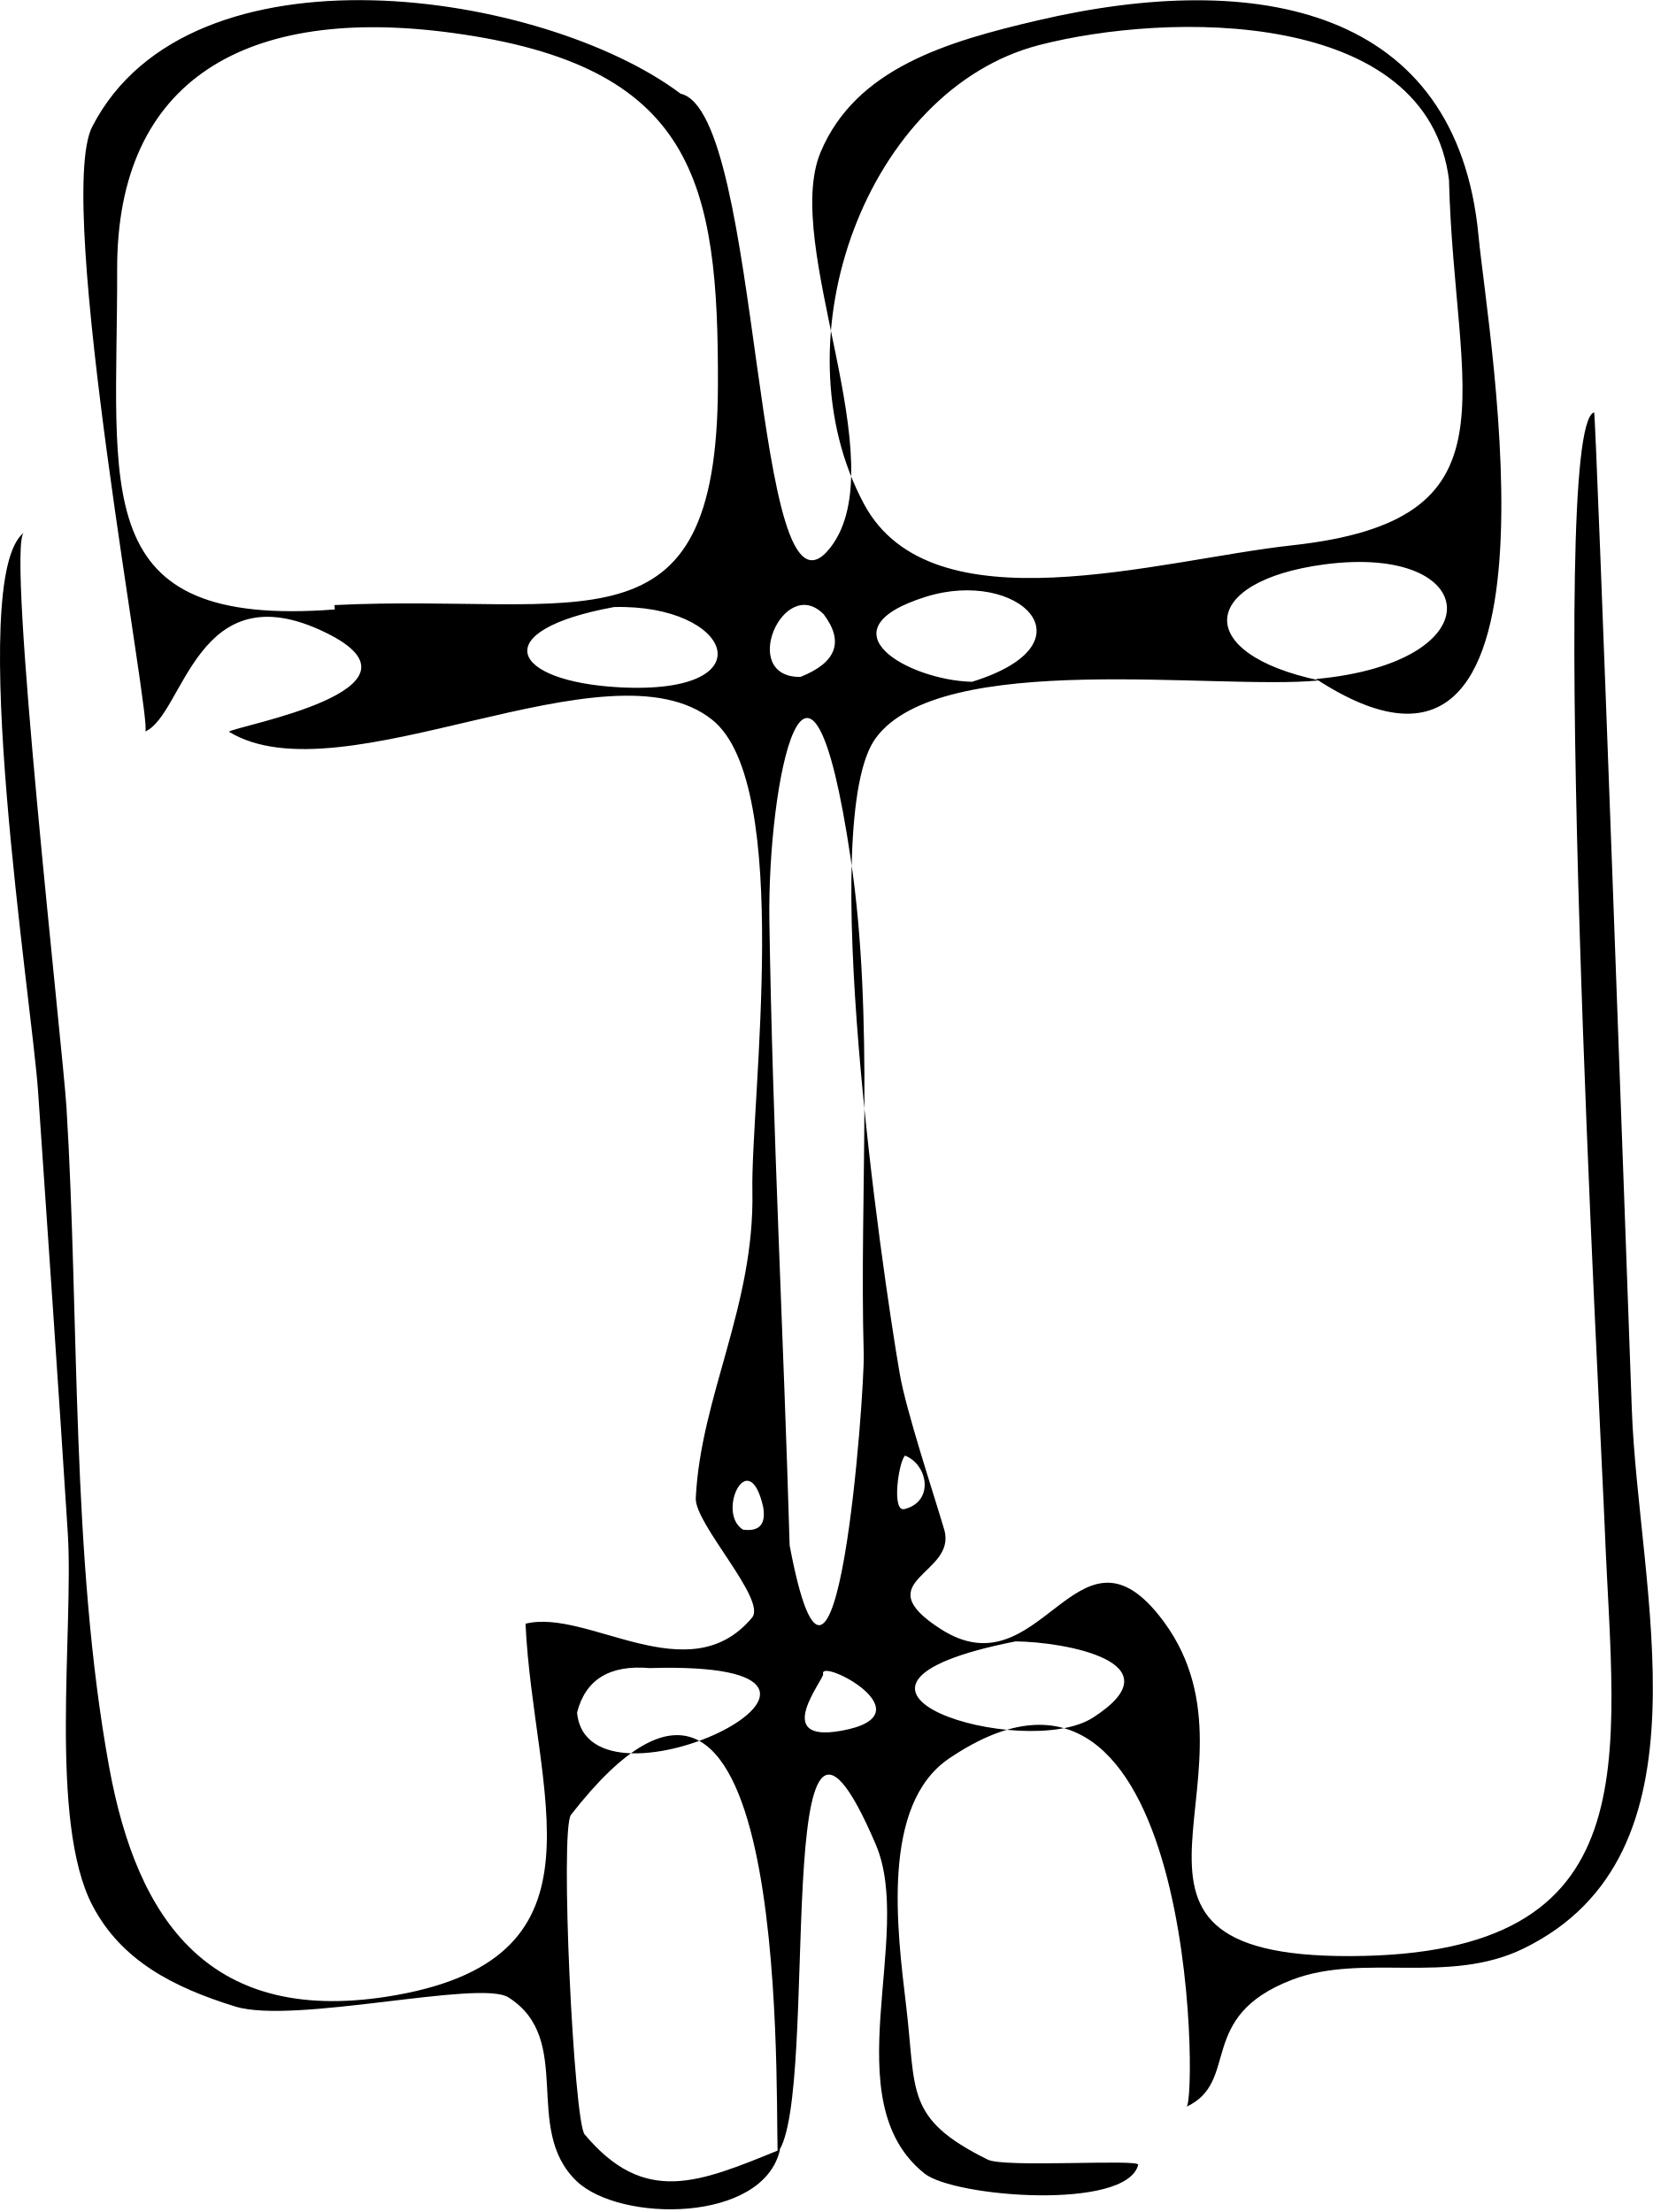
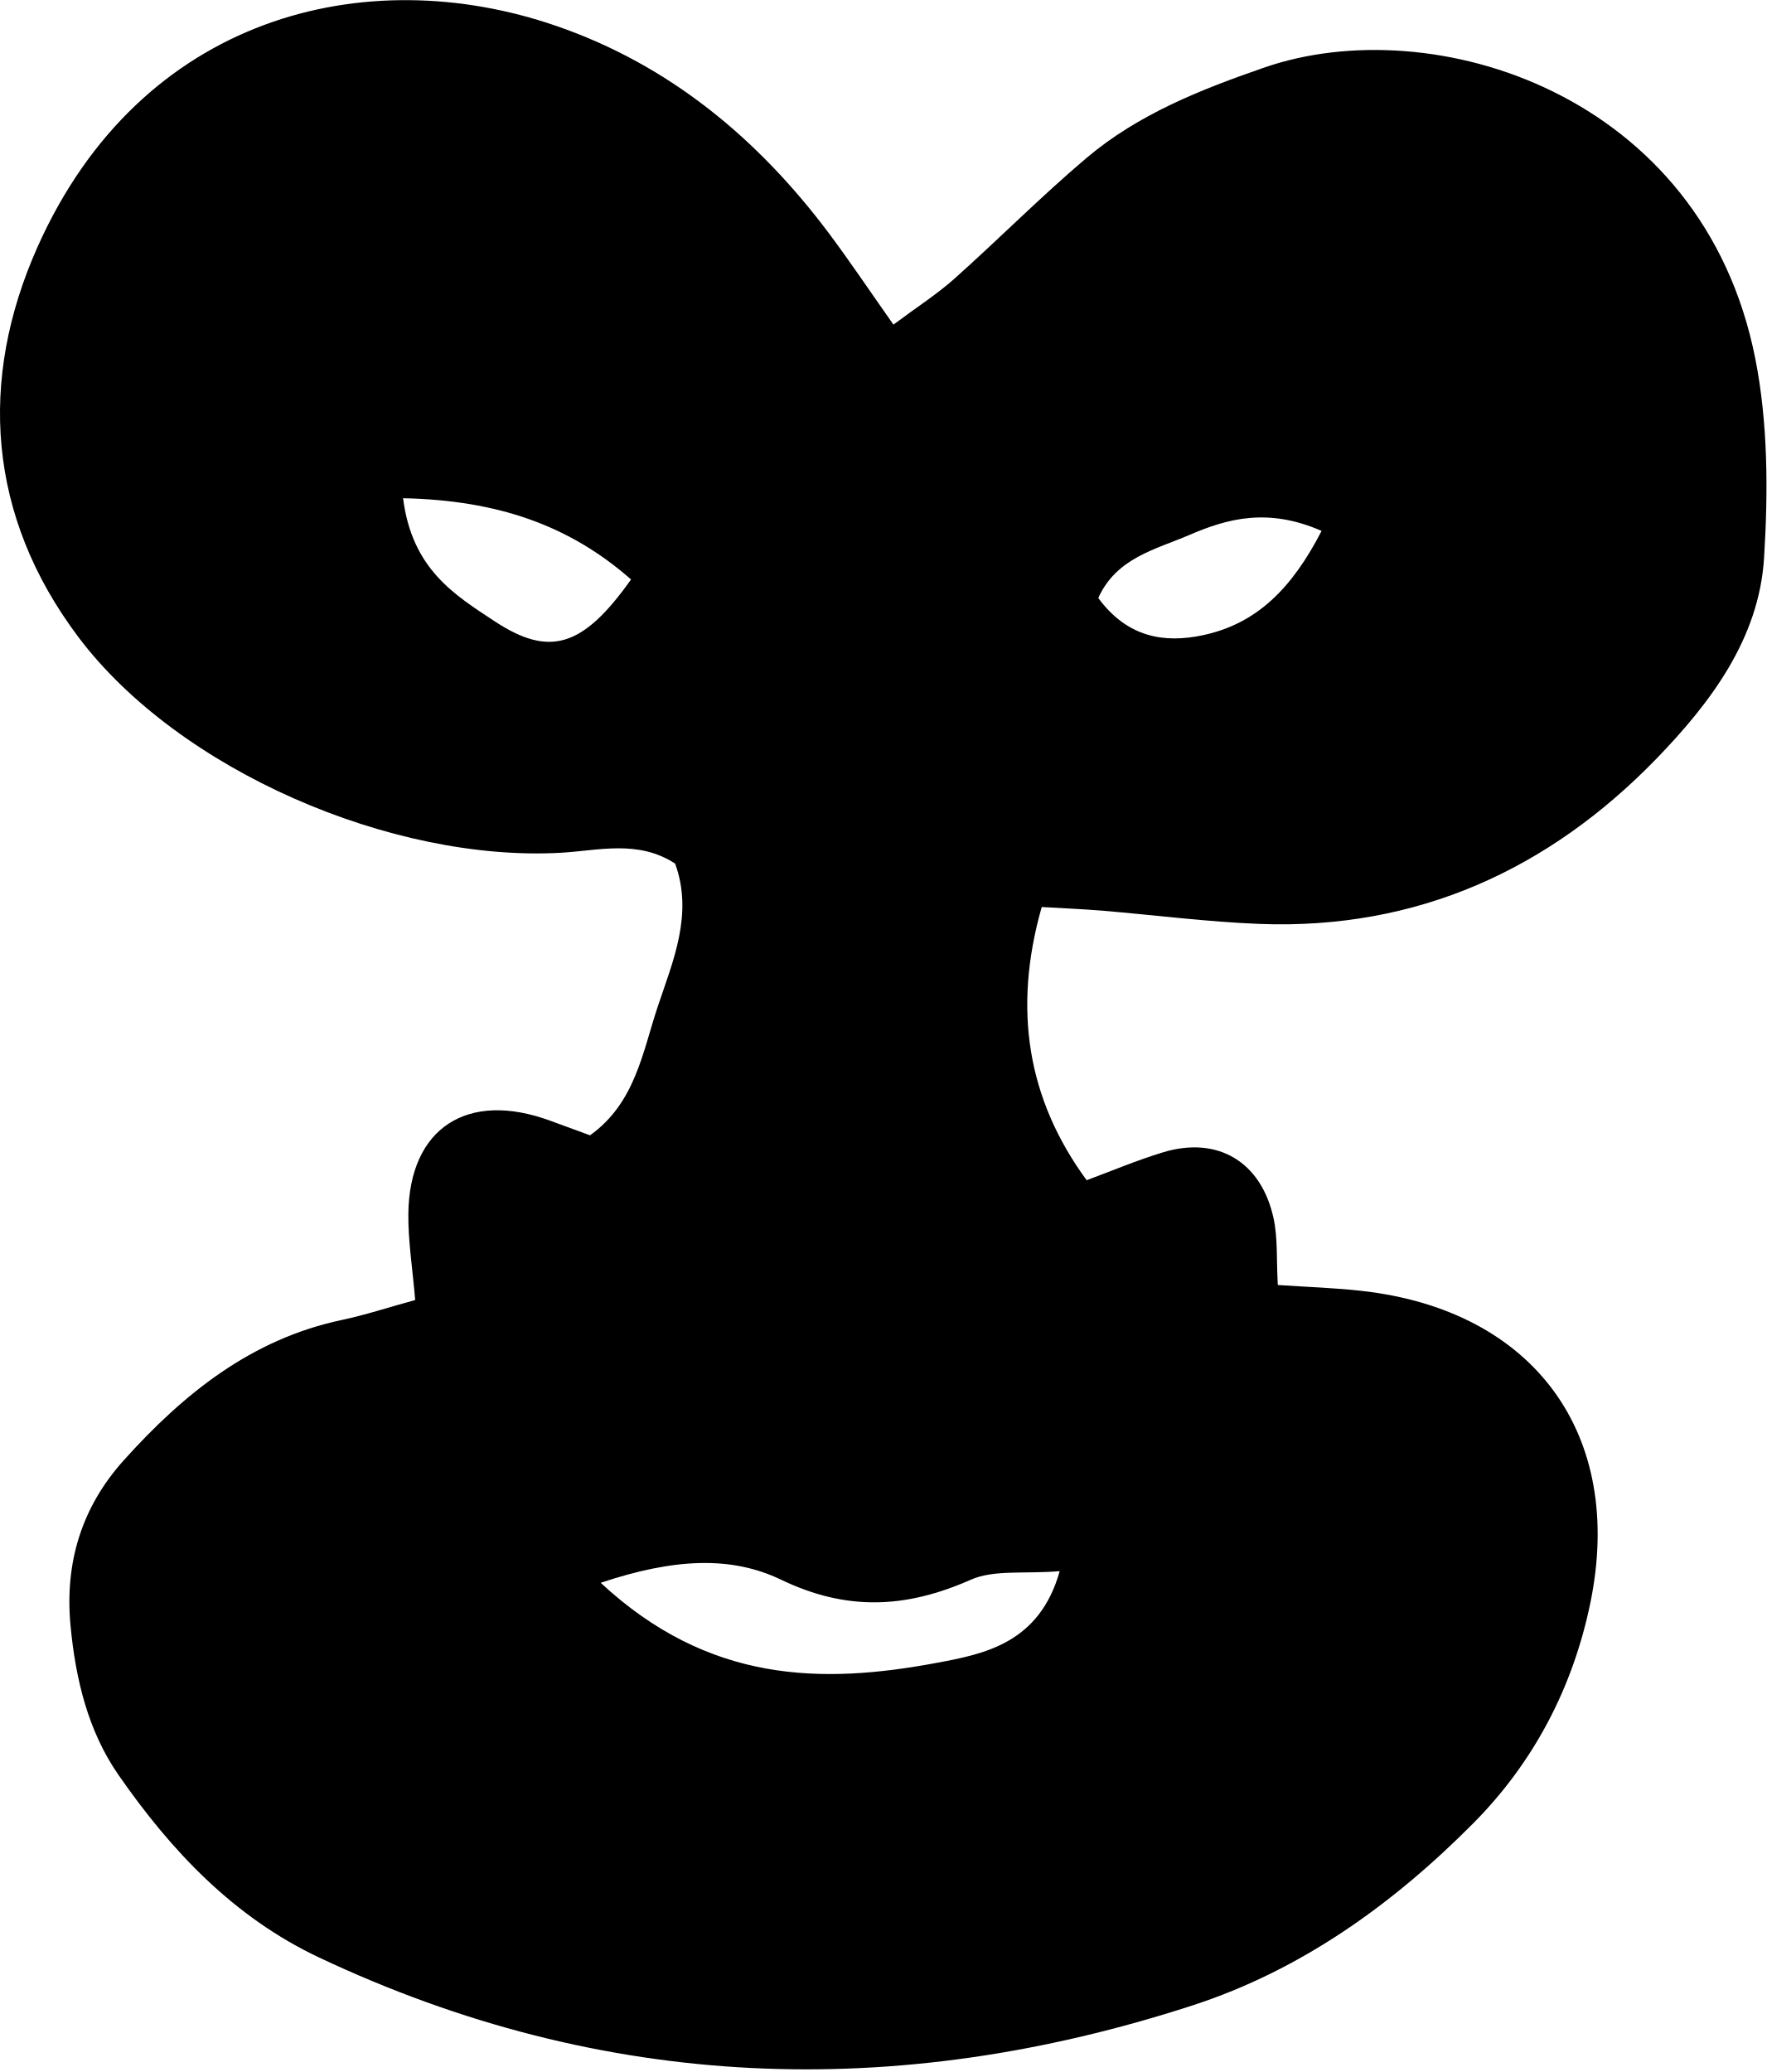
- <svg xmlns="http://www.w3.org/2000/svg" width="585" height="783" viewBox="0 0 585 783" fill="none">
-   <path d="M466.977 240.848C430.624 244.432 333.097 229.782 309.963 261.259C288.939 289.82 312.073 449.207 318.436 486.2C320.686 499.374 330.39 528.497 334.187 541.425C338.898 557.409 306.096 559.376 332.921 576.625C368.184 599.32 380.841 535.347 410.092 571.672C453.476 625.562 375.638 692.732 477.911 692.415C584.86 692.099 571.29 623.208 568.02 541.846C566.332 499.584 547.207 151.02 564.223 145.961C564.856 145.785 576.317 463.611 577.548 498.566C579.833 563.381 607.467 656.407 539.296 689.71C512.541 702.779 482.376 691.151 457.273 700.812C423.171 713.915 439.097 736.75 419.936 745.744C423.839 743.917 423.276 563.241 335.909 622.471C311.827 638.771 317.452 682.684 320.721 710.051C324.378 740.404 320.124 749.889 349.621 764.468C355.598 767.419 403.377 764.152 402.85 766.295C398.701 782.56 337.773 777.782 327.226 769.386C294.845 743.565 323.78 685.179 309.963 652.894C271.923 563.978 290.767 741.949 275.227 762.009C274.454 734.256 279.165 543.533 202.1 642.39C198.092 647.519 203.084 750.908 206.916 755.51C228.187 780.874 247.312 772.653 276.071 760.92C270.165 786.952 219.432 786.776 204.068 772.056C184.732 753.507 203.506 721.96 179.95 707.03C169.79 700.601 104.08 716.691 83.267 710.262C61.047 703.411 42.871 693.821 32.781 674.604C17.1 644.814 26.136 576.661 23.991 542.654C20.686 490.556 17.03 438.492 13.479 386.394C11.335 354.882 -12.256 204.594 8.452 188.539C2.123 193.422 22.268 371.464 23.534 392.015C28.14 467.51 25.081 551.367 38.652 625.597C48.496 679.382 74.02 718.096 140.433 706.187C217.569 692.345 188.845 635.223 185.997 574.764C207.936 569.248 243.832 599.425 266.192 572.585C271.466 566.262 245.801 539.387 246.258 530.288C248.015 494.28 267.106 462.276 266.297 421.665C265.665 389.731 280.818 277.841 252.129 254.83C215.424 225.356 120.991 283.391 81.017 259.011C83.513 256.903 156.43 244.081 115.331 223.951C69.52 201.538 65.196 253.039 51.379 258.941C54.297 257.711 19.034 71.239 32.64 44.856C67.27 -22.595 192.607 -3.133 240.878 33.157C270.059 39.691 266.086 229.431 293.861 193.879C317.276 163.913 276.563 86.942 290.451 53.849C302.932 24.093 335.347 14.679 367.375 7.196C445.25 -10.967 515.67 2.734 523.299 83.429C526.675 119.262 558.844 300.992 465.817 240.357C529.698 234.384 524.424 192.439 468.805 199.781C424.401 205.648 421.94 231.363 466.942 240.848H466.977ZM118.495 215.73L118.389 214.184C206.178 209.934 253.746 233.471 254.098 136.722C254.379 64.037 245.695 23.25 160.192 11.657C87.521 1.786 41.289 27.852 41.465 95.444C41.64 173.784 30.39 222.475 118.53 215.73H118.495ZM512.893 63.967C505.475 2.594 413.045 4.21 367.692 15.978C307.151 31.682 274.313 119.929 305.85 178.492C329.862 223.072 410.022 198.2 457.309 193.036C538.804 184.113 514.826 140.656 512.858 63.967H512.893ZM279.482 547.046C295.97 634.345 306.061 492.523 305.709 479.384C304.092 422.438 309.506 360.397 301.103 304.013C286.267 204.102 271.571 277.173 272.309 326.005C273.434 399.744 277.372 473.342 279.482 547.081V547.046ZM359.43 581.017C275.72 597.563 362.77 623.419 386.782 608.032C417.51 588.359 376.552 581.157 359.43 581.017ZM217.323 214.887C171.97 223.178 180.443 241.27 219.467 243.308C272.134 246.013 258.985 213.763 217.323 214.887ZM344.031 241.34C388.189 227.675 360.379 200.975 327.612 211.269C290.064 223.072 321.635 240.813 344.031 241.34ZM229.944 590.467C215.776 589.237 207.233 594.507 204.244 606.205C208.112 647.238 329.335 587.516 229.944 590.467ZM297.869 612.634C329.335 606.908 289.783 586.497 291.33 592.575C291.787 594.331 272.731 617.201 297.869 612.634ZM283.314 239.619C296.076 234.525 298.818 227.148 291.541 217.452C277.407 203.118 261.27 239.83 283.314 239.619ZM320.335 515.253C318.085 517.255 315.448 535.312 320.089 534.188C330.671 531.588 328.562 518.555 320.335 515.253ZM270.094 533.345C264.997 511.107 253.395 535.453 262.957 541.46C268.829 542.233 271.184 539.528 270.094 533.345Z" fill="black" />
+ <svg xmlns="http://www.w3.org/2000/svg" width="636" height="746" viewBox="0 0 636 746" fill="none">
+   <path d="M243.067 310.924C229.703 302.241 215.529 306.248 201.989 307.022C141.216 310.467 64.231 277.352 28.111 229.226C-4.385 185.916 -7.972 137.017 13.551 88.821C50.69 5.682 131.509 -14.356 200.195 9.303C240.886 23.294 272.891 49.871 298.529 84.111C305.985 94.094 312.948 104.465 321.67 116.874C330.287 110.441 337.391 105.906 343.616 100.352C359.653 86.044 374.812 70.717 391.236 56.831C409.875 41.082 432.278 32.259 455.209 24.314C515.63 3.397 613.049 33.384 631.97 129.108C636.577 152.345 636.613 177.023 635.135 200.822C633.342 230 615.792 253.096 596.379 273.168C557.587 313.138 510.143 334.793 453.521 332.649C434.564 331.911 415.678 329.45 396.757 327.868C389.407 327.27 382.057 326.989 375.058 326.567C364.577 363.338 369.888 395.785 391.236 424.928C400.134 421.624 409.348 417.721 418.879 414.838C438.363 408.968 454.048 418.214 458.515 438.533C460.097 445.739 459.534 453.438 460.062 462.648C470.754 463.386 480.636 463.667 490.448 464.792C552.136 471.753 585.019 516.223 572.639 576.863C566.414 607.306 552.347 634.375 530.471 656.416C501.632 685.489 468.503 709.323 429.289 722.048C322.479 756.745 217.358 753.125 114.909 704.788C84.136 690.27 61.628 666.365 42.707 639.12C31.734 623.336 27.232 604.67 25.403 585.405C23.223 562.625 29.413 542.588 44.571 525.749C66.059 501.844 90.467 482.123 123.104 475.233C131.58 473.44 139.845 470.698 149.481 468.061C148.532 456.636 146.914 446.794 147.019 437.021C147.371 406.12 168.297 392.551 198.05 403.484C202.692 405.206 207.37 406.894 212.434 408.757C228.788 397.086 231.391 378.595 236.842 362.319C242.328 345.937 249.679 329.063 243.067 310.924ZM216.268 569.867C255.2 606.041 295.891 606.427 337.251 598.693C354.202 595.53 374.214 591.733 381.529 565.684C368.516 566.739 357.825 565.086 349.49 568.777C326.278 579.042 305 580.167 281.261 568.777C263.254 560.094 242.68 561.044 216.268 569.867ZM145.12 179.378C148.356 204.935 163.69 214.18 177.968 223.602C197.874 236.749 209.867 233.058 227.205 208.626C204.873 189.045 179.129 180.116 145.12 179.378ZM475.853 191.155C456.44 182.682 441.95 186.69 428.164 192.631C416.171 197.798 401.962 200.787 395.421 215.305C405.901 229.543 419.195 231.652 433.087 228.699C452.536 224.586 465.232 211.72 475.818 191.155H475.853Z" fill="black" />
</svg>
